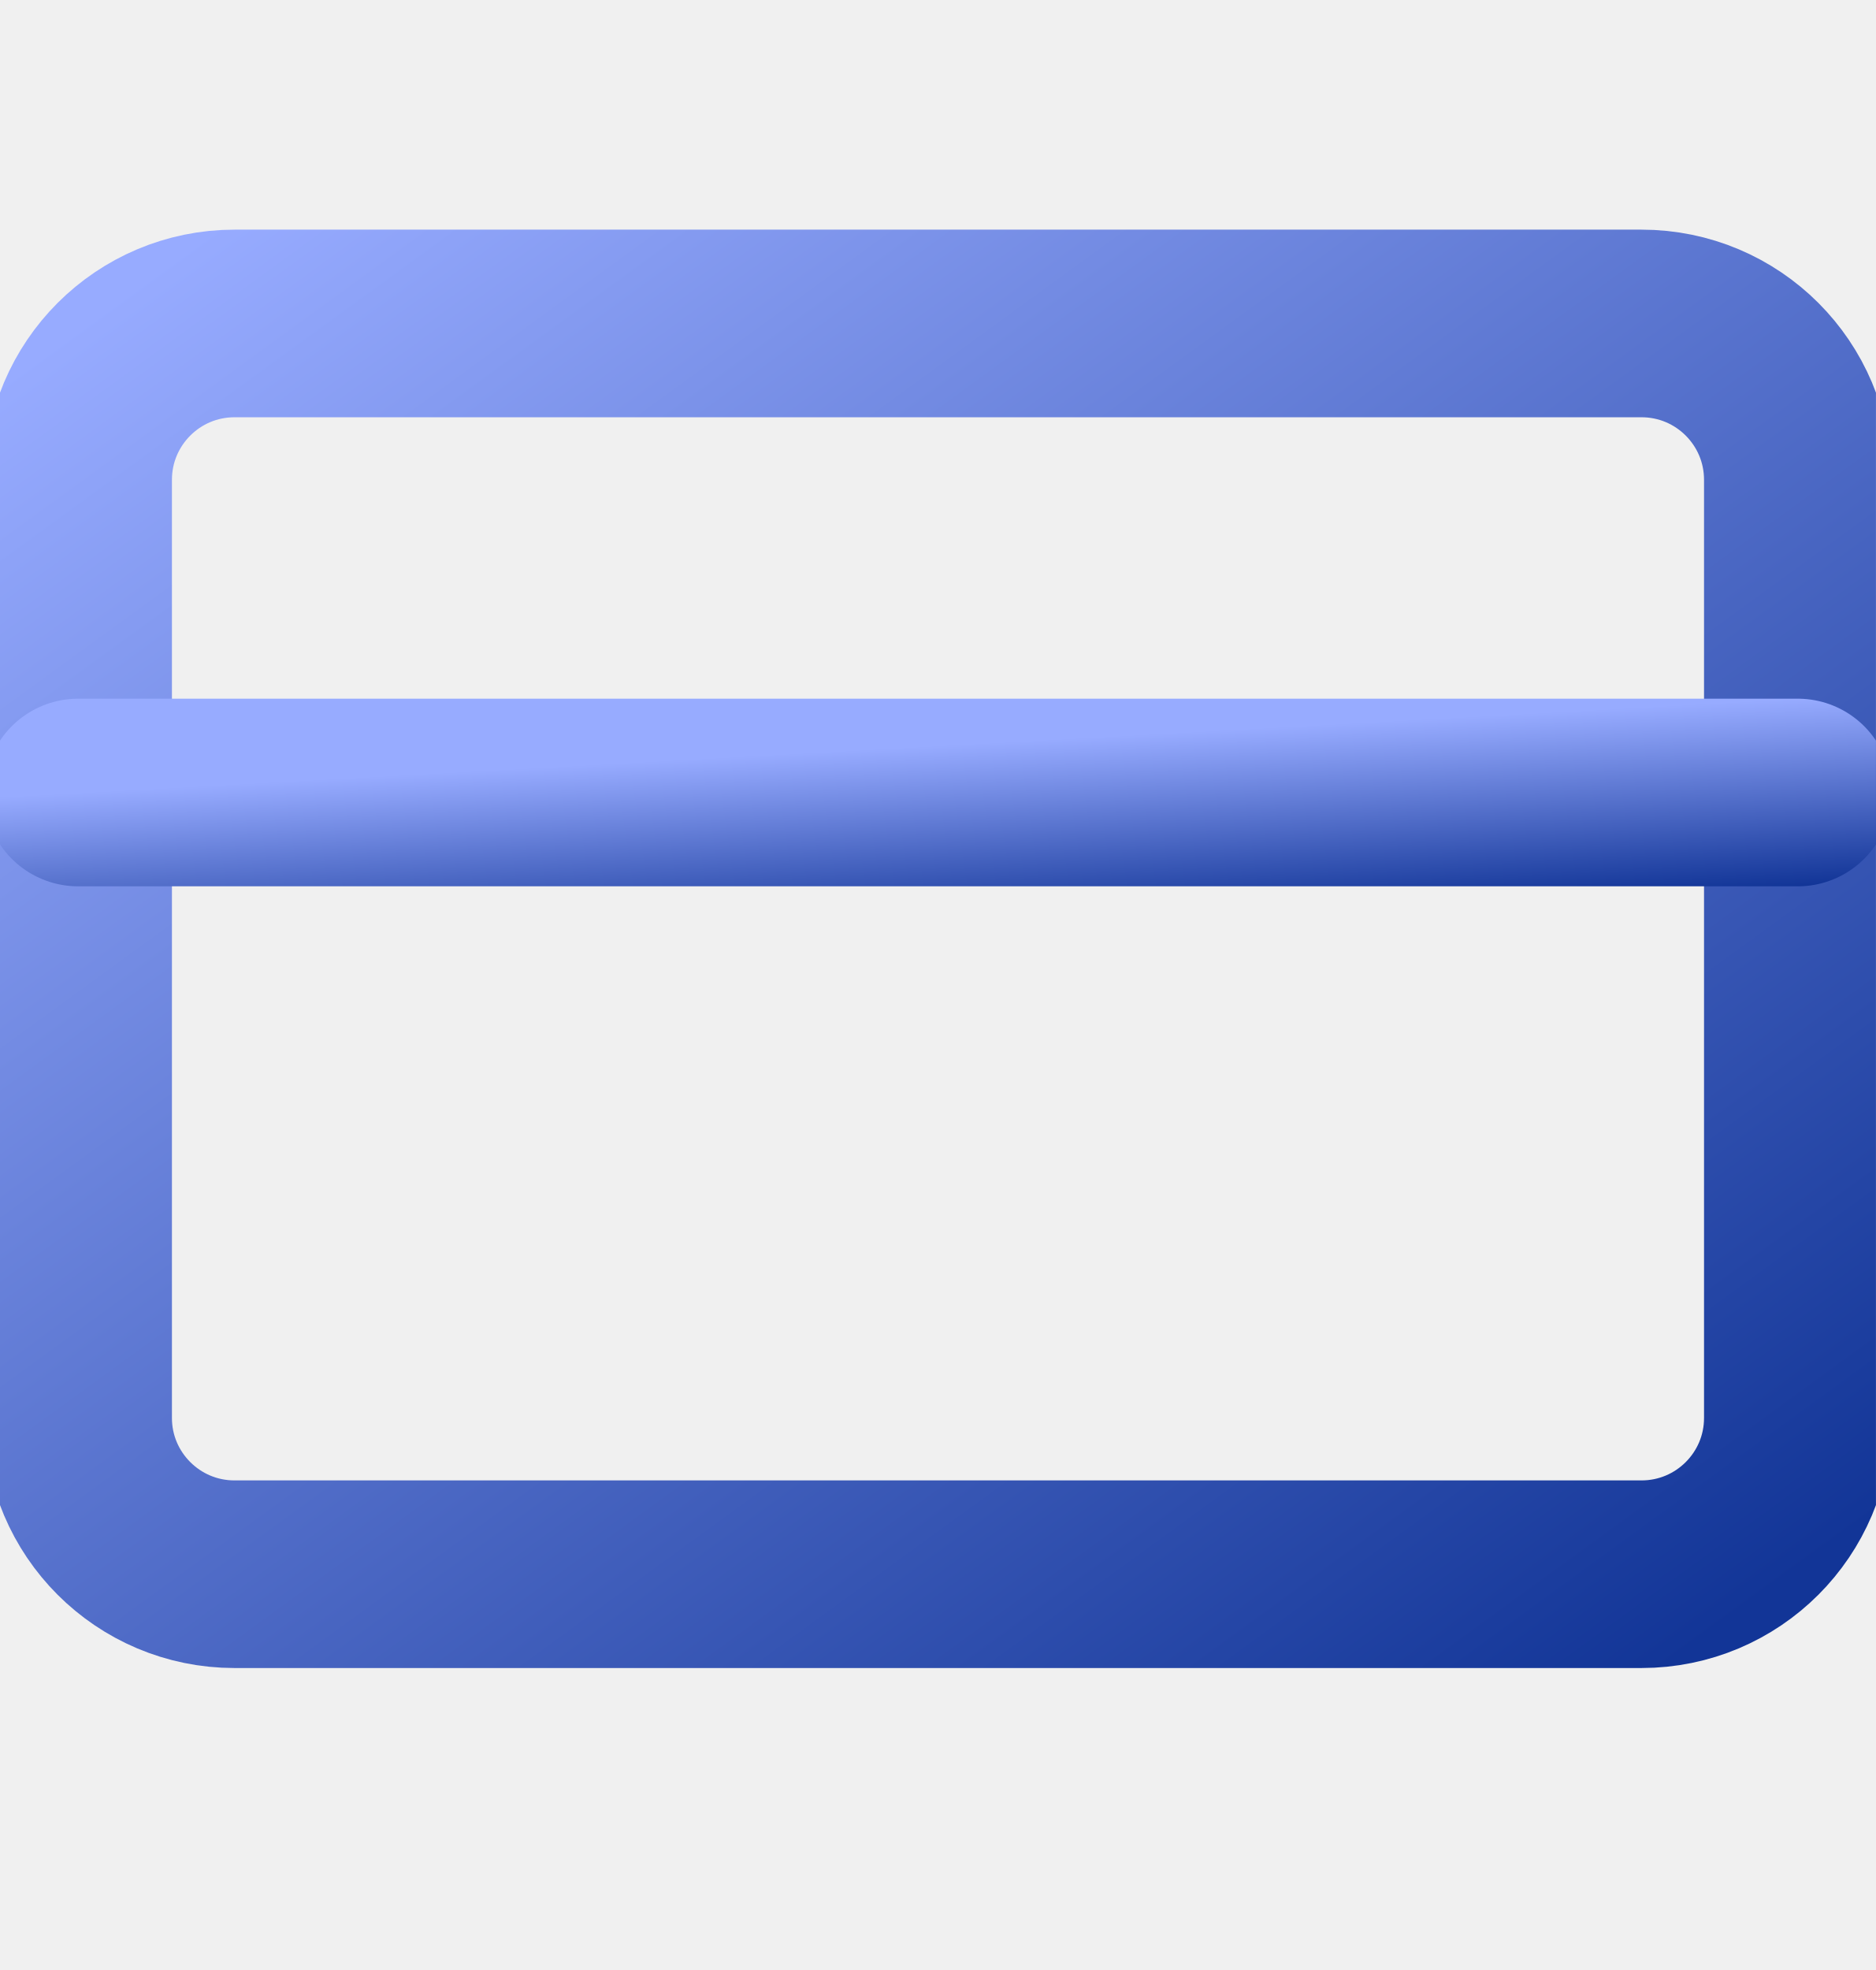
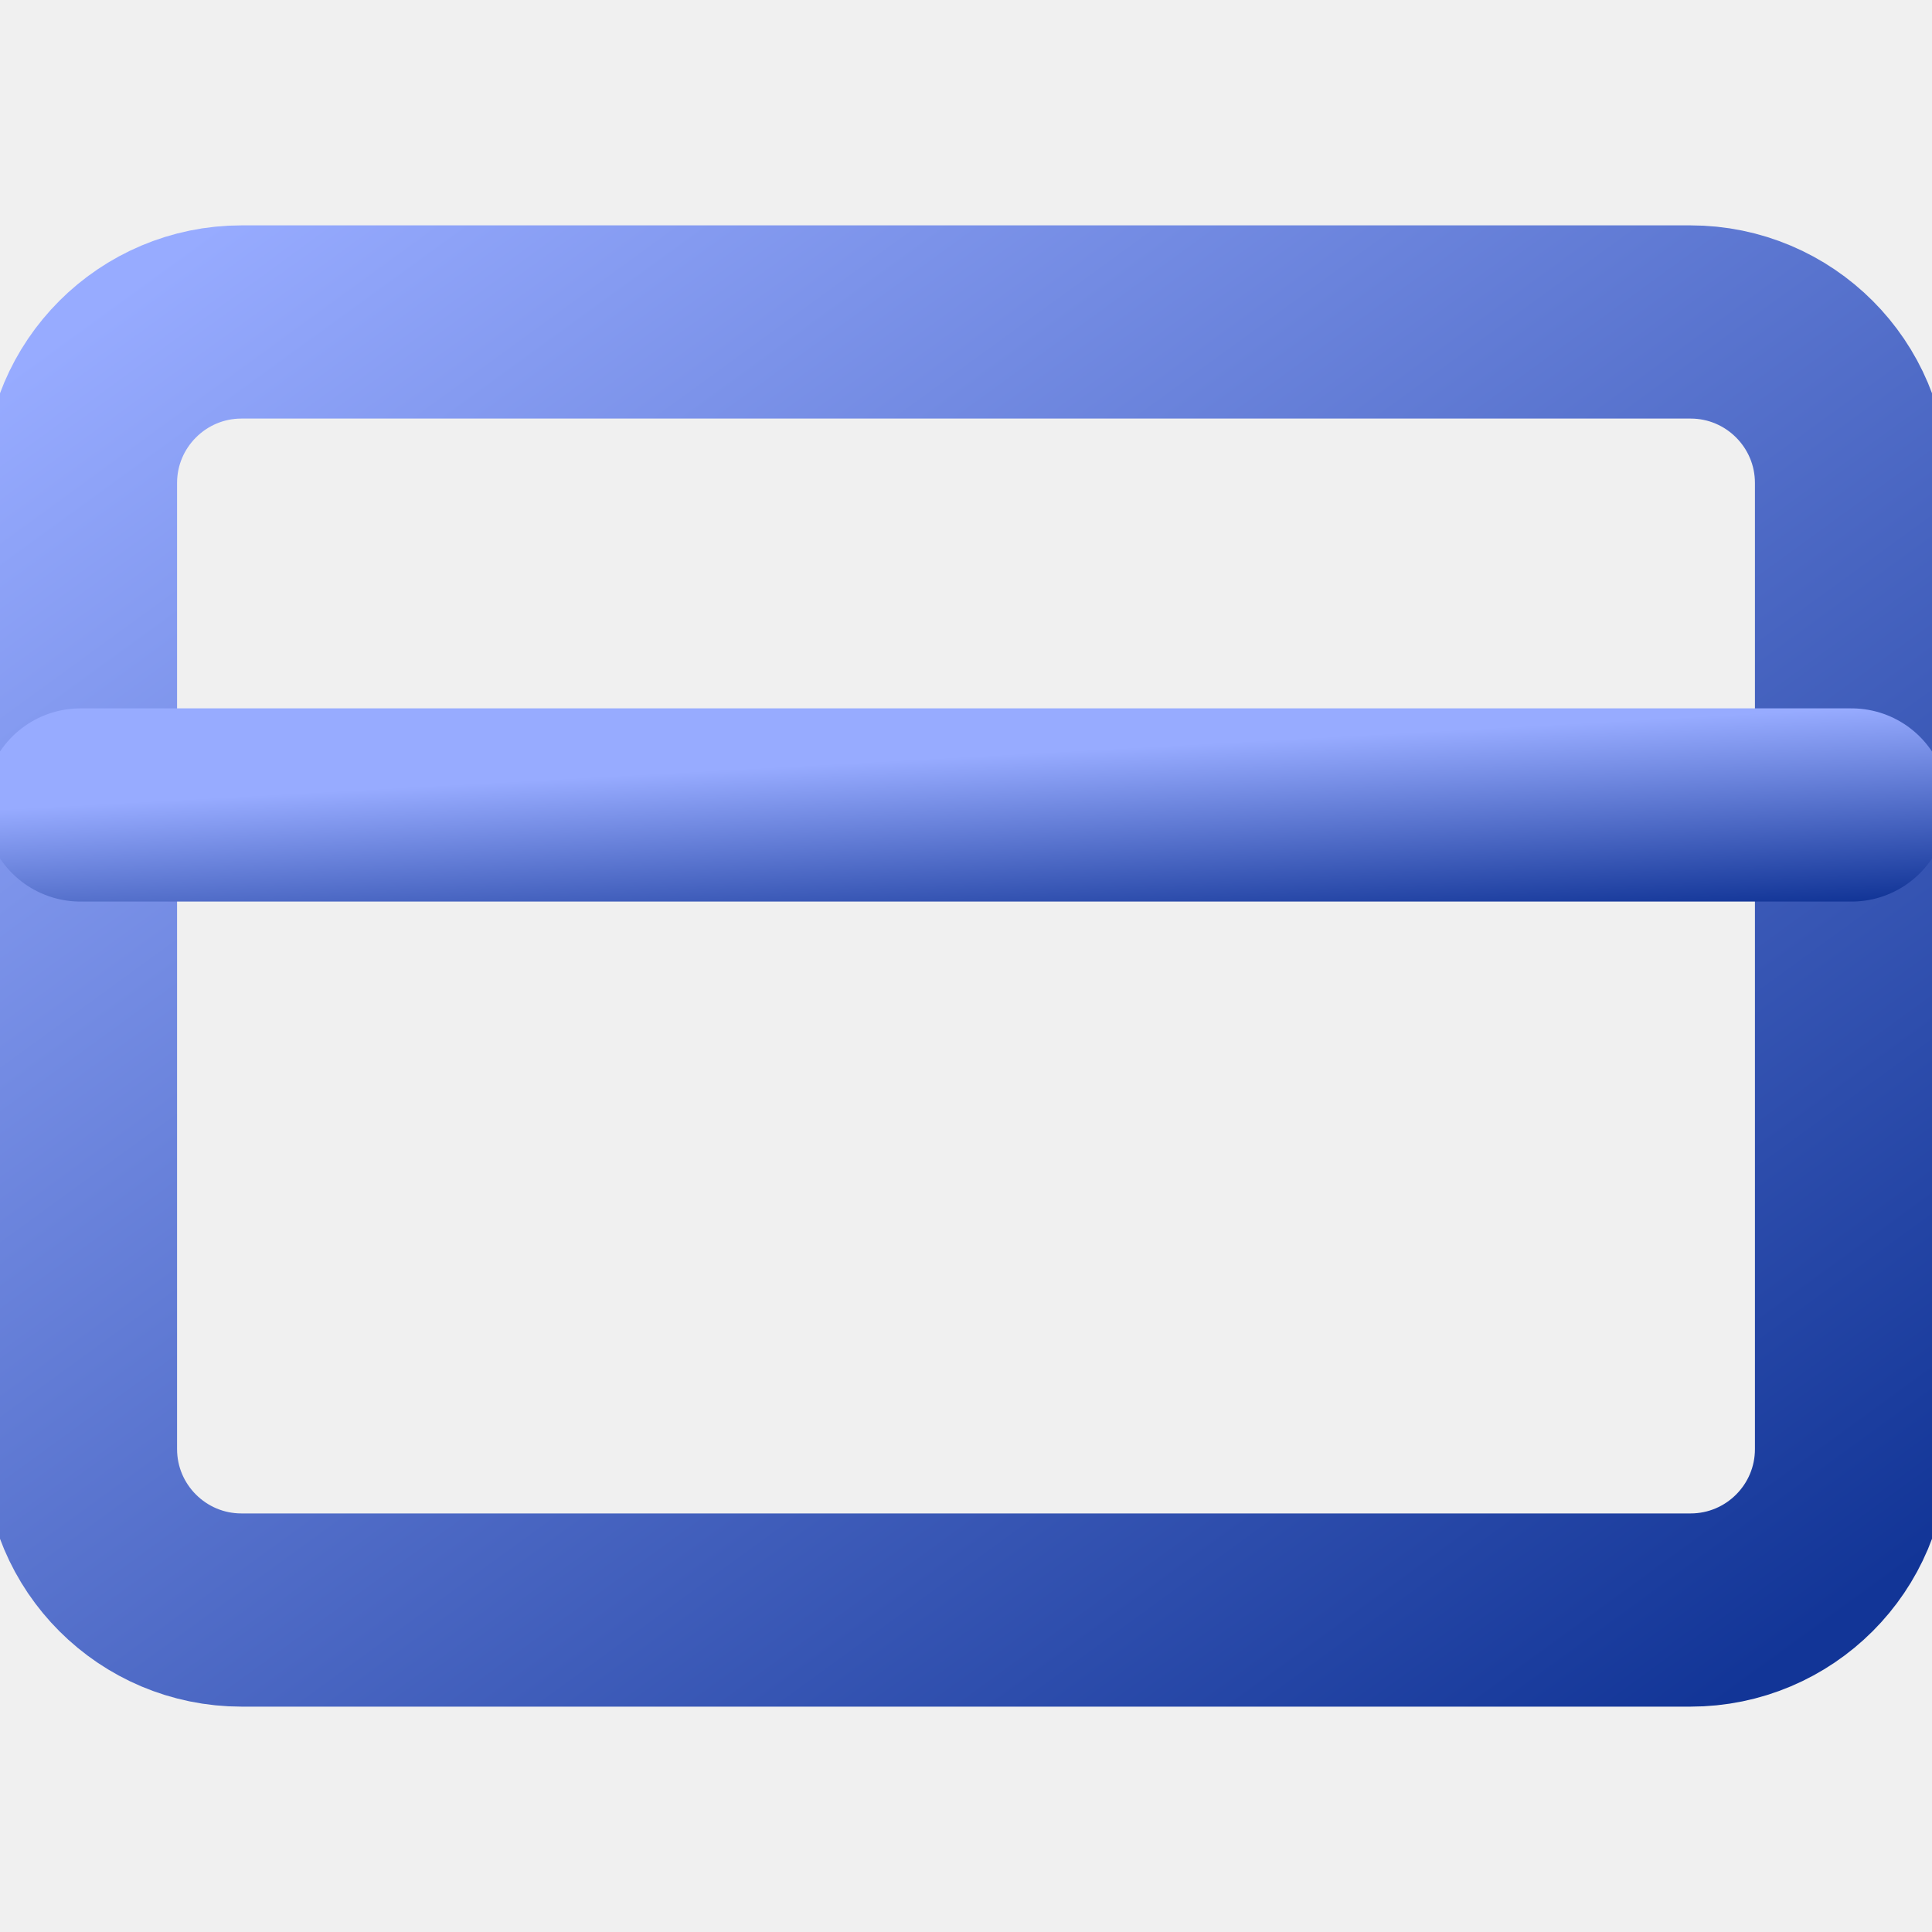
- <svg xmlns="http://www.w3.org/2000/svg" width="20" height="21" viewBox="0 0 20 21" fill="none">
-   <g clip-path="url(#clip0_237_16448)">
-     <path d="M17.5 3.448H2.5C1.58 3.448 0.833 4.194 0.833 5.115V15.115C0.833 16.035 1.58 16.781 2.5 16.781H17.5C18.421 16.781 19.167 16.035 19.167 15.115V5.115C19.167 4.194 18.421 3.448 17.5 3.448Z" stroke="url(#paint0_linear_237_16448)" stroke-width="2" stroke-linecap="round" stroke-linejoin="round" />
-     <path d="M0.833 8.448H19.167" stroke="url(#paint1_linear_237_16448)" stroke-width="2" stroke-linecap="round" stroke-linejoin="round" />
+ <svg xmlns="http://www.w3.org/2000/svg" width="20" height="20" viewBox="0 0 20 20" fill="none">
+   <g clip-path="url(#clip0_477_20471)">
+     <path d="M17.5 3.333H2.5C1.58 3.333 0.833 4.08 0.833 5V15C0.833 15.921 1.58 16.667 2.5 16.667H17.5C18.421 16.667 19.167 15.921 19.167 15V5C19.167 4.08 18.421 3.333 17.5 3.333Z" stroke="url(#paint0_linear_477_20471)" stroke-width="2" stroke-linecap="round" stroke-linejoin="round" />
+     <path d="M0.833 8.333H19.167" stroke="url(#paint1_linear_477_20471)" stroke-width="2" stroke-linecap="round" stroke-linejoin="round" />
  </g>
  <defs>
-     <linearGradient id="paint0_linear_237_16448" x1="0.833" y1="3.448" x2="13.518" y2="20.889" gradientUnits="userSpaceOnUse">
+     <linearGradient id="paint0_linear_477_20471" x1="0.833" y1="3.333" x2="13.518" y2="20.775" gradientUnits="userSpaceOnUse">
      <stop stop-color="#97ABFF" />
      <stop offset="1" stop-color="#123597" />
    </linearGradient>
-     <linearGradient id="paint1_linear_237_16448" x1="0.833" y1="8.448" x2="0.942" y2="10.442" gradientUnits="userSpaceOnUse">
+     <linearGradient id="paint1_linear_477_20471" x1="0.833" y1="8.333" x2="0.942" y2="10.327" gradientUnits="userSpaceOnUse">
      <stop stop-color="#97ABFF" />
      <stop offset="1" stop-color="#123597" />
    </linearGradient>
-     <clipPath id="clip0_237_16448">
-       <rect width="20" height="20" fill="white" transform="translate(0 0.114746)" />
+     <clipPath id="clip0_477_20471">
+       <rect width="20" height="20" fill="white" />
    </clipPath>
  </defs>
</svg>
